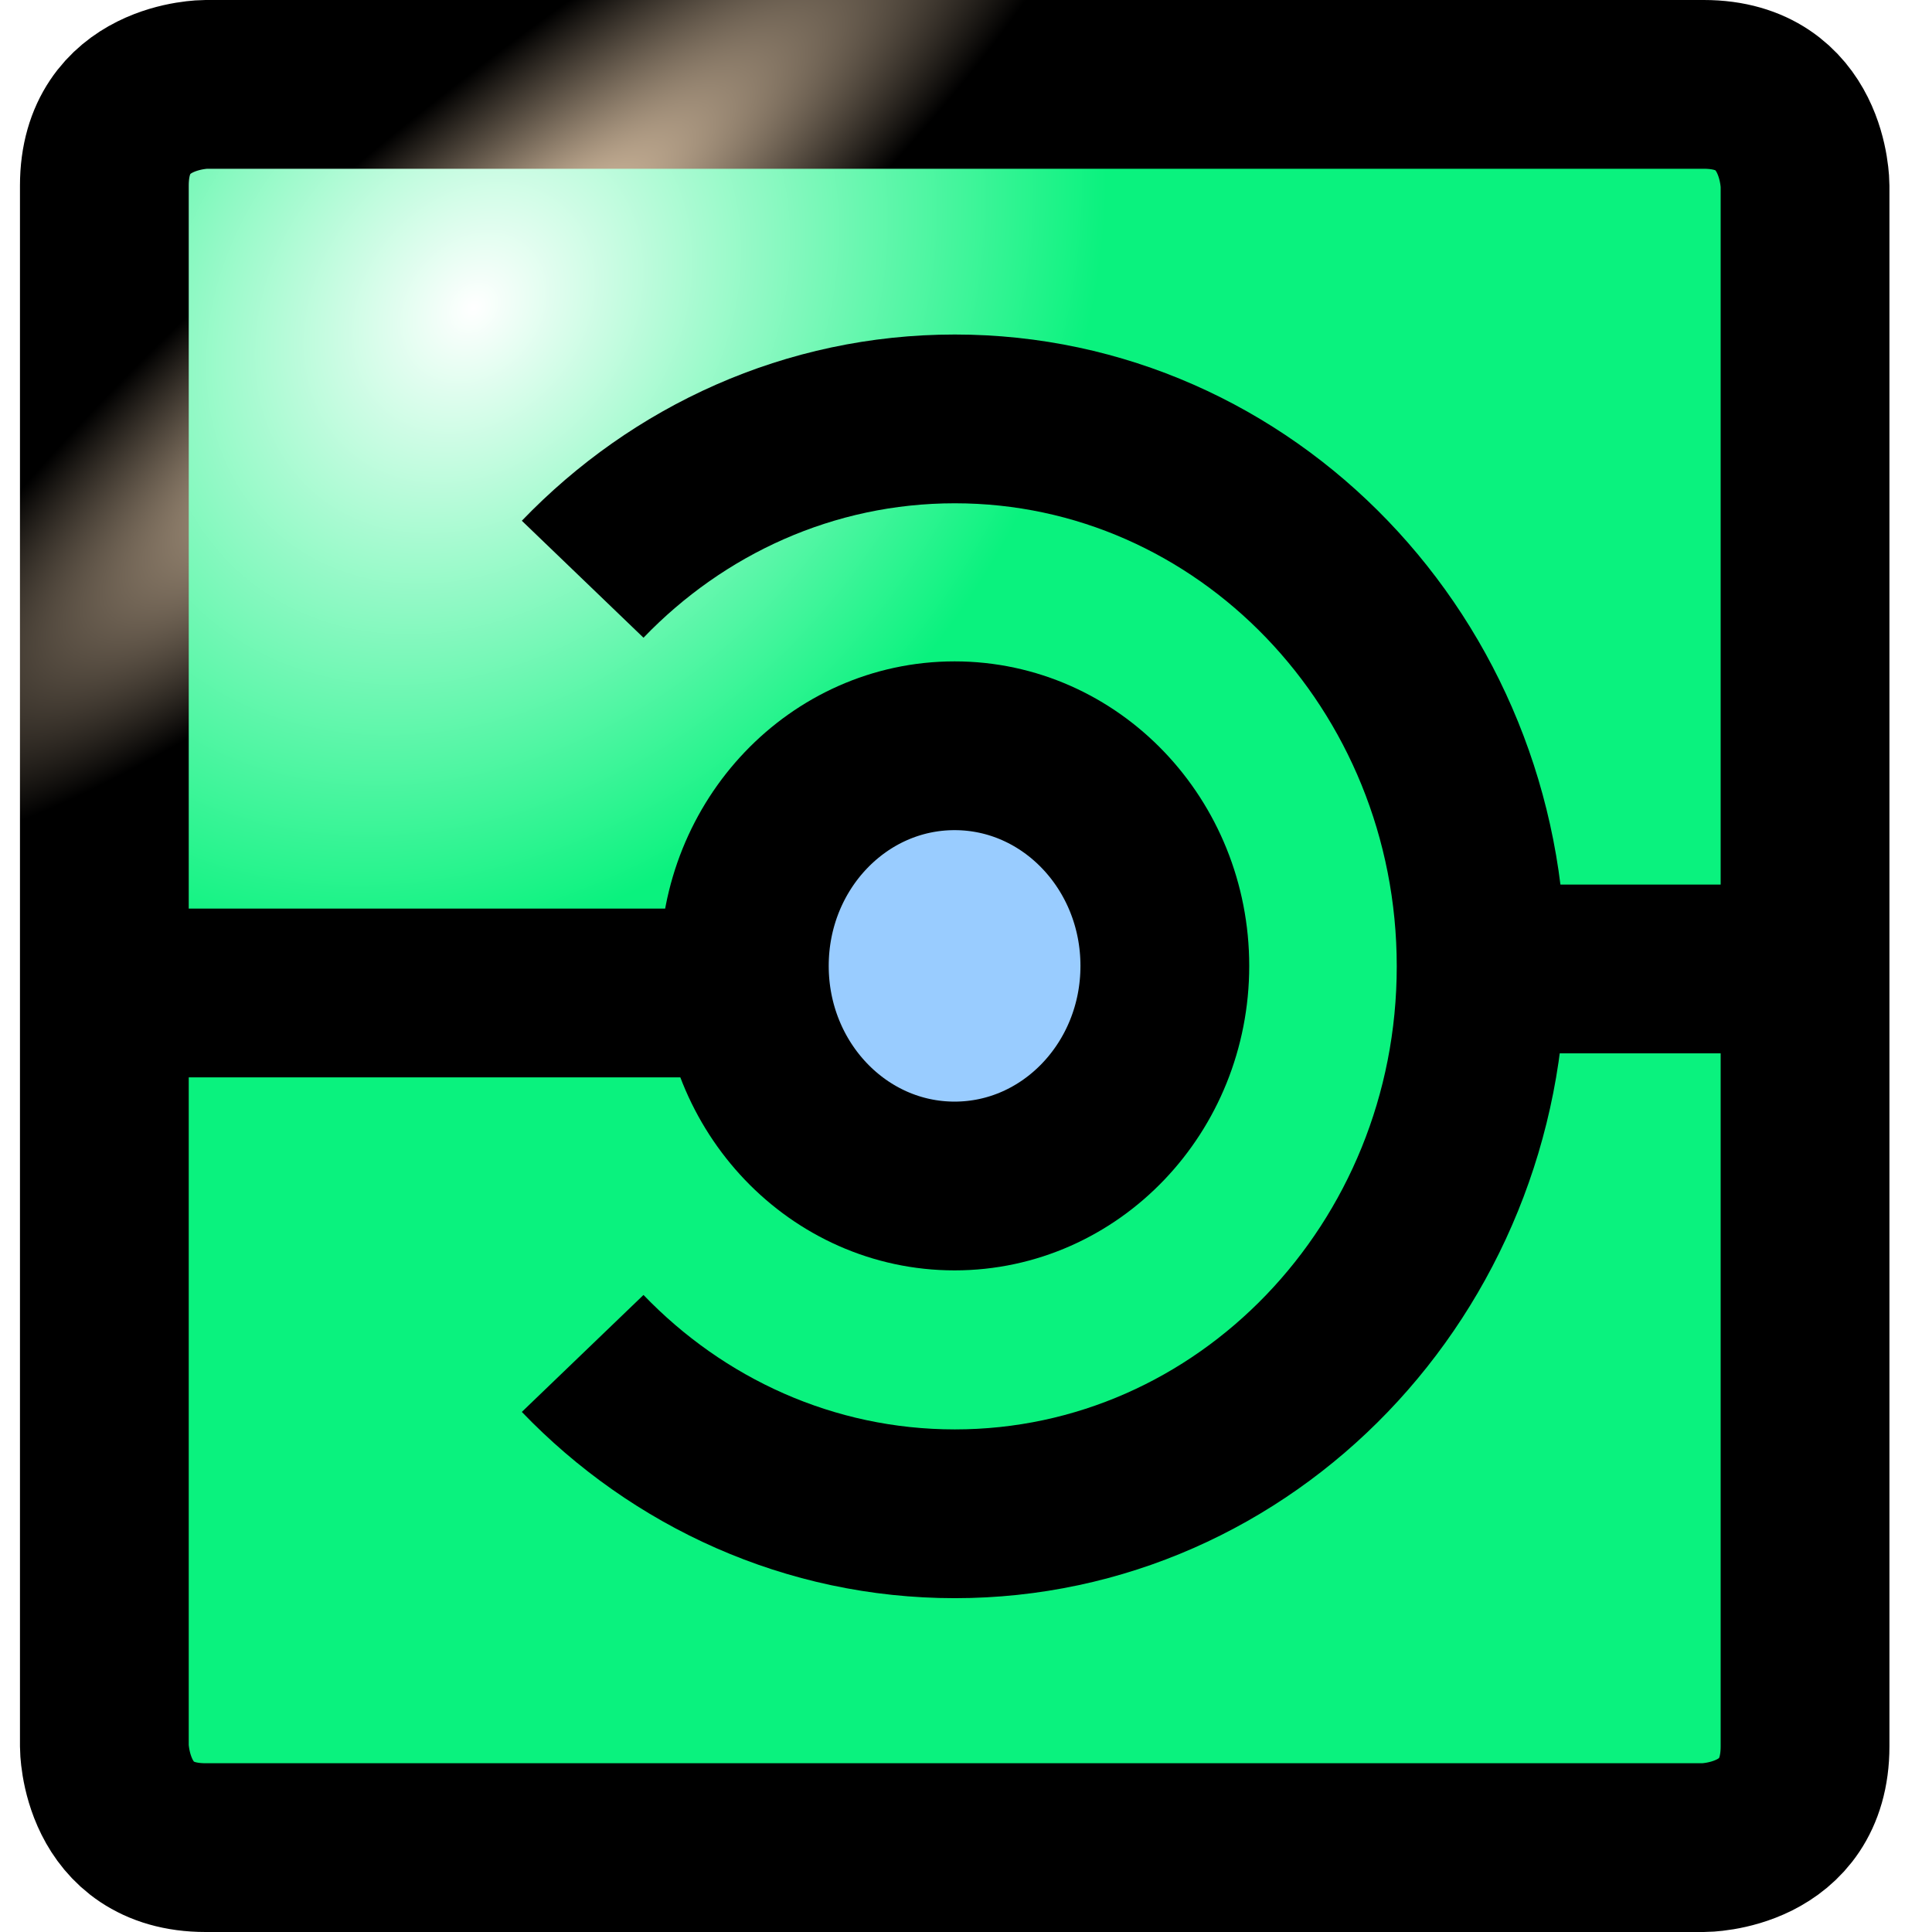
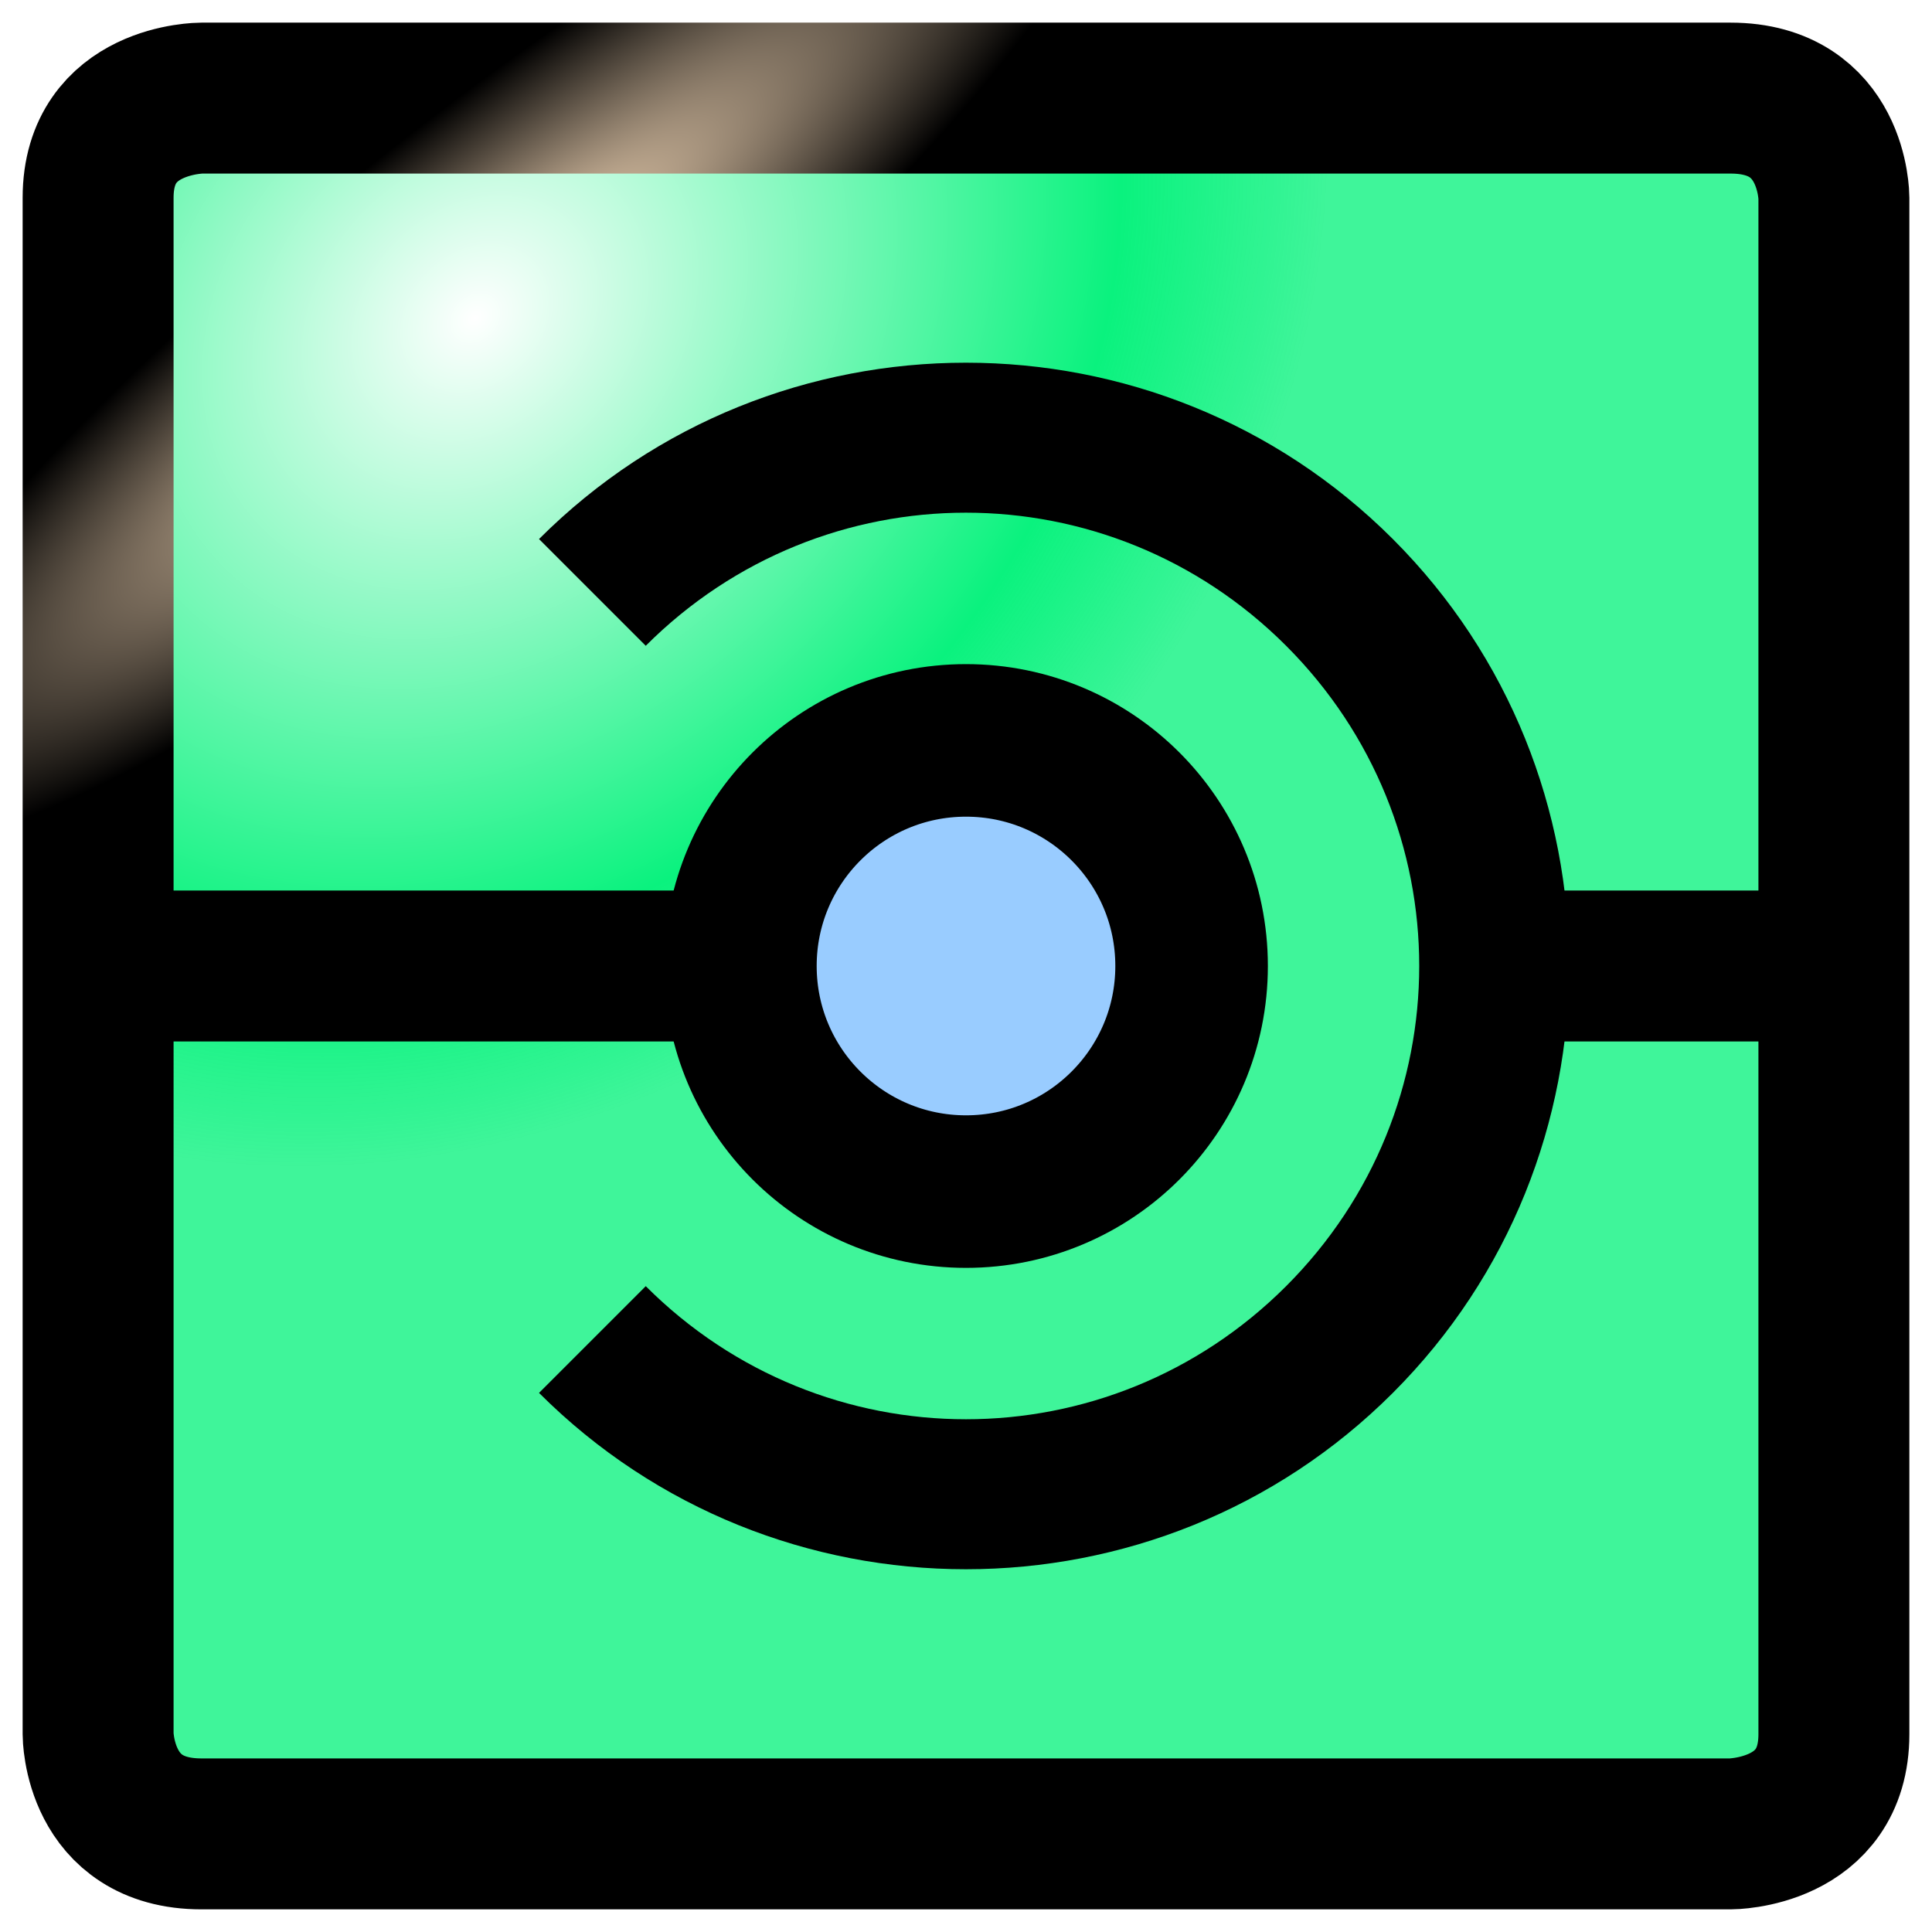
- <svg xmlns="http://www.w3.org/2000/svg" xmlns:xlink="http://www.w3.org/1999/xlink" width="225.741" height="228.952" id="svg2" version="1.0">
+ <svg xmlns="http://www.w3.org/2000/svg" xmlns:xlink="http://www.w3.org/1999/xlink" width="256" height="256" id="svg2" version="1.0">
  <defs id="defs4">
    <linearGradient id="linearGradient3174">
      <stop style="stop-color:#ffe2c0;stop-opacity:1;" offset="0" id="stop3176" />
      <stop id="stop3182" offset="0.84" style="stop-color:#000000;stop-opacity:1;" />
      <stop style="stop-color:#000000;stop-opacity:1;" offset="1" id="stop3178" />
    </linearGradient>
    <linearGradient id="linearGradient3164">
      <stop style="stop-color:#ffffff;stop-opacity:1;" offset="0" id="stop3166" />
      <stop id="stop3172" offset="0.756" style="stop-color:#0af27e;stop-opacity:1;" />
-       <stop style="stop-color:#0af27e;stop-opacity:1;" offset="1" id="stop3168" />
+       <stop style="stop-color:#0af27e;stop-opacity:0.784;" offset="1" id="stop3168" />
    </linearGradient>
-     <radialGradient xlink:href="#linearGradient3164" id="radialGradient3170" cx="177.525" cy="-13.075" fx="177.525" fy="-13.075" r="110.768" gradientTransform="matrix(0.6520137,-0.7582071,0.6138957,0.5279143,68.79607,117.5985)" gradientUnits="userSpaceOnUse" />
-     <radialGradient xlink:href="#linearGradient3174" id="radialGradient3180" cx="185.789" cy="-10.651" fx="185.789" fy="-10.651" r="110.768" gradientTransform="matrix(0.1513794,0.1805576,-0.7919609,0.6639799,139.9586,-50.37887)" gradientUnits="userSpaceOnUse" />
+     <radialGradient xlink:href="#linearGradient3164" id="radialGradient3170" cx="177.525" cy="-13.075" fx="177.525" fy="-13.075" r="110.768" gradientTransform="matrix(0.728356,-0.8339675,0.6857749,0.5806637,64.66963,110.4198)" gradientUnits="userSpaceOnUse" />
+     <radialGradient xlink:href="#linearGradient3174" id="radialGradient3180" cx="185.789" cy="-10.651" fx="185.789" fy="-10.651" r="110.768" gradientTransform="matrix(0.169104,0.198599,-0.8846892,0.730325,144.1644,-74.34194)" gradientUnits="userSpaceOnUse" />
+     <linearGradient xlink:href="#linearGradient3164" id="linearGradient3792" x1="-145.653" y1="76.83" x2="-81.236" y2="76.83" gradientUnits="userSpaceOnUse" gradientTransform="translate(257.0807,320.9101)" />
+     <radialGradient xlink:href="#linearGradient3164" id="radialGradient3778" gradientUnits="userSpaceOnUse" gradientTransform="matrix(0.7440985,-0.8345792,0.700597,0.5810897,77.64819,455.1853)" cx="177.525" cy="-13.075" fx="177.525" fy="-13.075" r="110.768" />
+     <radialGradient xlink:href="#linearGradient3174" id="radialGradient3780" gradientUnits="userSpaceOnUse" gradientTransform="matrix(0.1727589,0.1987447,-0.9038106,0.7308608,158.8611,270.2881)" cx="185.789" cy="-10.651" fx="185.789" fy="-10.651" r="110.768" />
  </defs>
-   <g id="layer1" transform="translate(-225.1295,-433.8862)">
+   <g id="layer1" transform="translate(-225.1295,-406.8382)">
    <g id="g3293" clip-path="url(#clp1)" transform="translate(87.4955,149.5529)" style="fill:none">
-       <g id="g3299" transform="translate(17.25,344.7143)">
-         <path id="path3301" d="M 144.75,-50.381 C 144.75,-50.381 132.75,-50.381 132.75,-38.381 C 132.75,-38.381 132.75,146.571 132.75,146.571 C 132.75,146.571 132.75,158.571 144.75,158.571 C 144.75,158.571 322.286,158.571 322.286,158.571 C 322.286,158.571 334.286,158.571 334.286,146.571 C 334.286,146.571 334.286,-38.381 334.286,-38.381 C 334.286,-38.381 334.286,-50.381 322.286,-50.381 C 322.286,-50.381 144.75,-50.381 144.75,-50.381 z" style="fill:url(#radialGradient3170);fill-opacity:1;stroke:url(#radialGradient3180);stroke-width:20" />
-       </g>
-       <g id="g3303" transform="translate(-107.5833,414.0571)">
-         <path id="path3305" d="M 314.264,30.666 C 325.551,42.407 341.143,49.668 358.366,49.668 C 392.811,49.668 420.735,20.622 420.735,-15.207 C 420.735,-51.036 392.811,-80.082 358.366,-80.082 C 341.144,-80.082 325.552,-72.821 314.265,-61.081" style="stroke:#000000;stroke-width:20" />
-       </g>
-       <g id="g3307" transform="translate(-54.5,393.25)">
-         <path id="path3309" d="M 305.254,31.63 C 319.015,31.63 330.17,19.951 330.17,5.545 C 330.17,-8.861 319.015,-20.54 305.254,-20.54 C 291.493,-20.54 280.339,-8.861 280.339,5.546 C 280.339,19.953 291.494,31.63 305.254,31.63 z" style="fill:#99ccff;fill-opacity:1;stroke:#000000;stroke-width:20" />
-       </g>
-       <g id="g3311" transform="translate(0,396)">
-         <path id="path3313" d="M 222.972,6.006 L 147.634,6.006" style="stroke:#000000;stroke-width:20" />
-       </g>
-       <g id="g3315" transform="translate(0,396)">
-         <path id="path3317" d="M 316.081,3.16 L 353.375,3.16" style="stroke:#000000;stroke-width:20" />
-       </g>
+       <path style="fill:url(#radialGradient3778);fill-opacity:1;stroke:url(#radialGradient3780);stroke-width:20;stroke-miterlimit:4;stroke-dasharray:none" d="m 164.329,270.285 c 0,0 -13.695,0 -13.695,13.209 0,0 0,203.582 0,203.582 0,0 0,13.209 13.695,13.209 0,0 202.61,0 202.61,0 0,0 13.695,0 13.695,-13.209 0,0 0,-203.582 0,-203.582 0,0 0,-13.209 -13.695,-13.209 0,0 -202.61,0 -202.61,0 z" id="path3301" />
+       <path style="stroke:#000000;stroke-width:20;stroke-miterlimit:4;stroke-dasharray:none" d="m 235.649,385.285 -80.885,0" id="path3313" />
+       <path style="stroke:#000000;stroke-width:20;stroke-miterlimit:4;stroke-dasharray:none" d="m 340.556,385.285 37.985,0" id="path3317" />
+       <path style="fill:#99ccff;fill-opacity:1;stroke:#000000;stroke-width:20.214;stroke-miterlimit:4;stroke-dasharray:none" d="m 265.633,415.178 c 16.51,0 29.894,-13.384 29.894,-29.893 0,-16.509 -13.383,-29.893 -29.894,-29.893 -16.51,0 -29.892,13.384 -29.892,29.894 0,16.51 13.383,29.892 29.892,29.892 z" id="path3309" />
+       <path style="font-size:medium;font-style:normal;font-variant:normal;font-weight:normal;font-stretch:normal;text-indent:0;text-align:start;text-decoration:none;line-height:normal;letter-spacing:normal;word-spacing:normal;text-transform:none;direction:ltr;block-progression:tb;writing-mode:lr-tb;text-anchor:start;baseline-shift:baseline;color:#000000;fill:#000000;fill-opacity:1;stroke:none;stroke-width:20;marker:none;visibility:visible;display:inline;overflow:visible;enable-background:accumulate;font-family:Sans;-inkscape-font-specification:Sans" d="m 223.199,342.855 c 23.515,-23.515 61.338,-23.515 84.853,0 23.515,23.515 23.515,61.338 0,84.853 -23.515,23.515 -61.338,23.515 -84.853,0 l -14.142,14.142 c 31.158,31.158 81.979,31.158 113.137,0 31.158,-31.158 31.158,-81.979 0,-113.137 -31.158,-31.158 -81.979,-31.158 -113.137,0" id="path3786" />
    </g>
  </g>
</svg>
